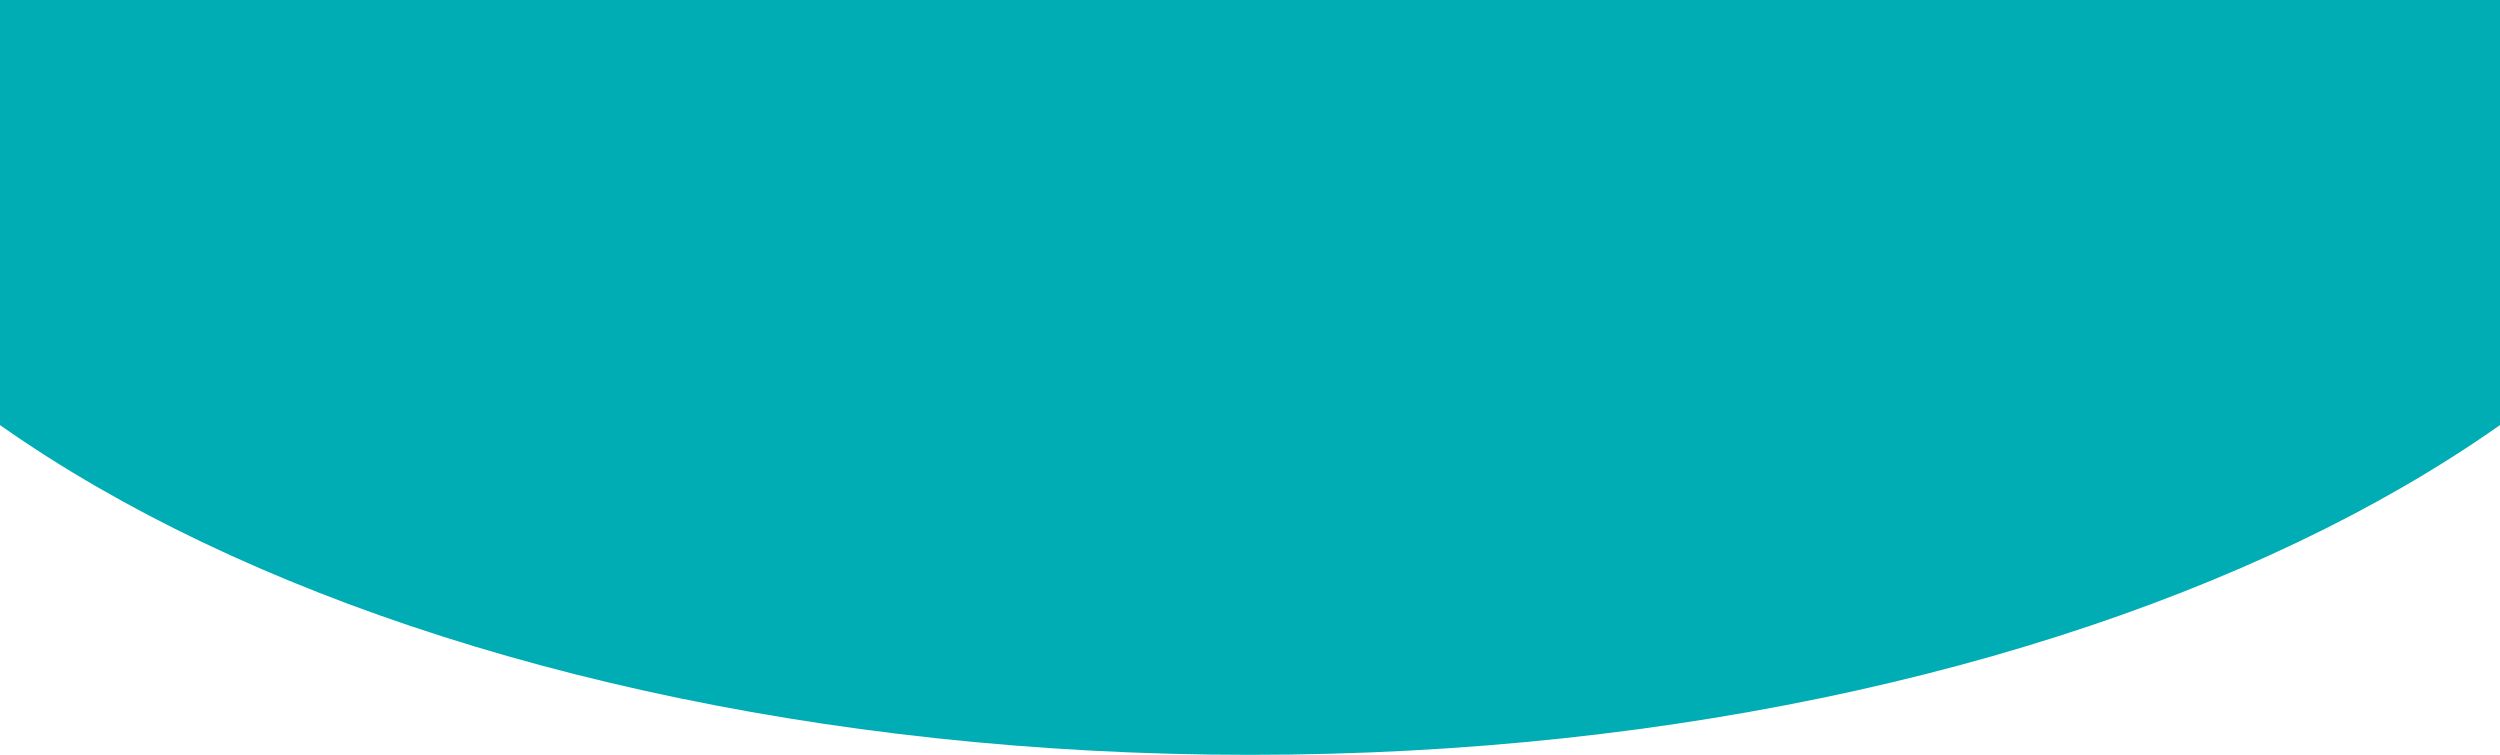
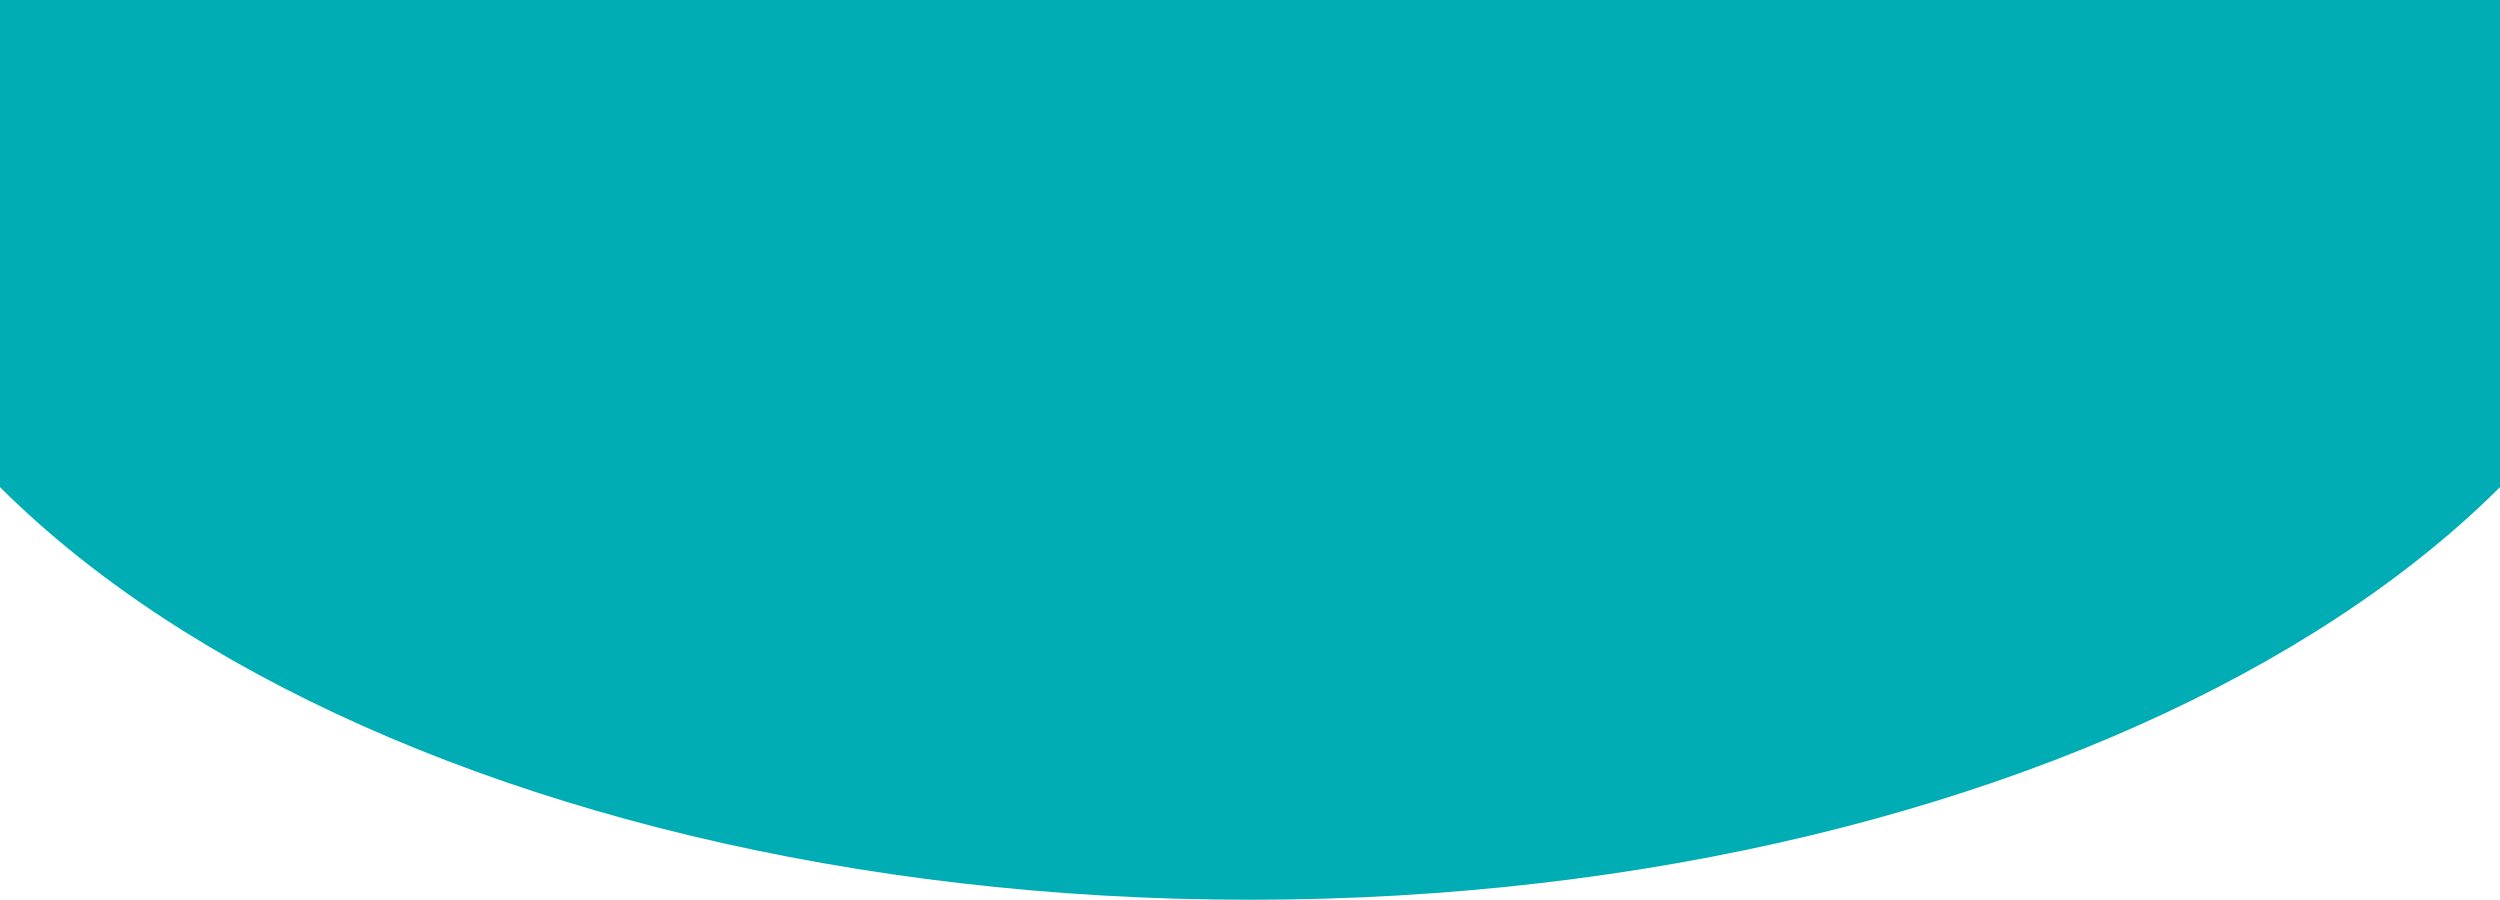
- <svg xmlns="http://www.w3.org/2000/svg" width="414" height="125" viewBox="0 0 414 125" fill="none">
-   <path d="M207 125C349.489 125 465 64.335 465 -10.5C465 -85.335 349.489 -146 207 -146C64.51 -146 -51 -85.335 -51 -10.5C-51 64.335 64.51 125 207 125Z" fill="#00ADB5" />
+ <svg xmlns="http://www.w3.org/2000/svg" width="414" height="149" viewBox="0 0 414 149" fill="none">
+   <path d="M207 149C338.444 149 445 88.558 445 14C445 -60.558 338.444 -121 207 -121C75.556 -121 -31 -60.558 -31 14C-31 88.558 75.556 149 207 149Z" fill="#00ADB5" />
</svg>
